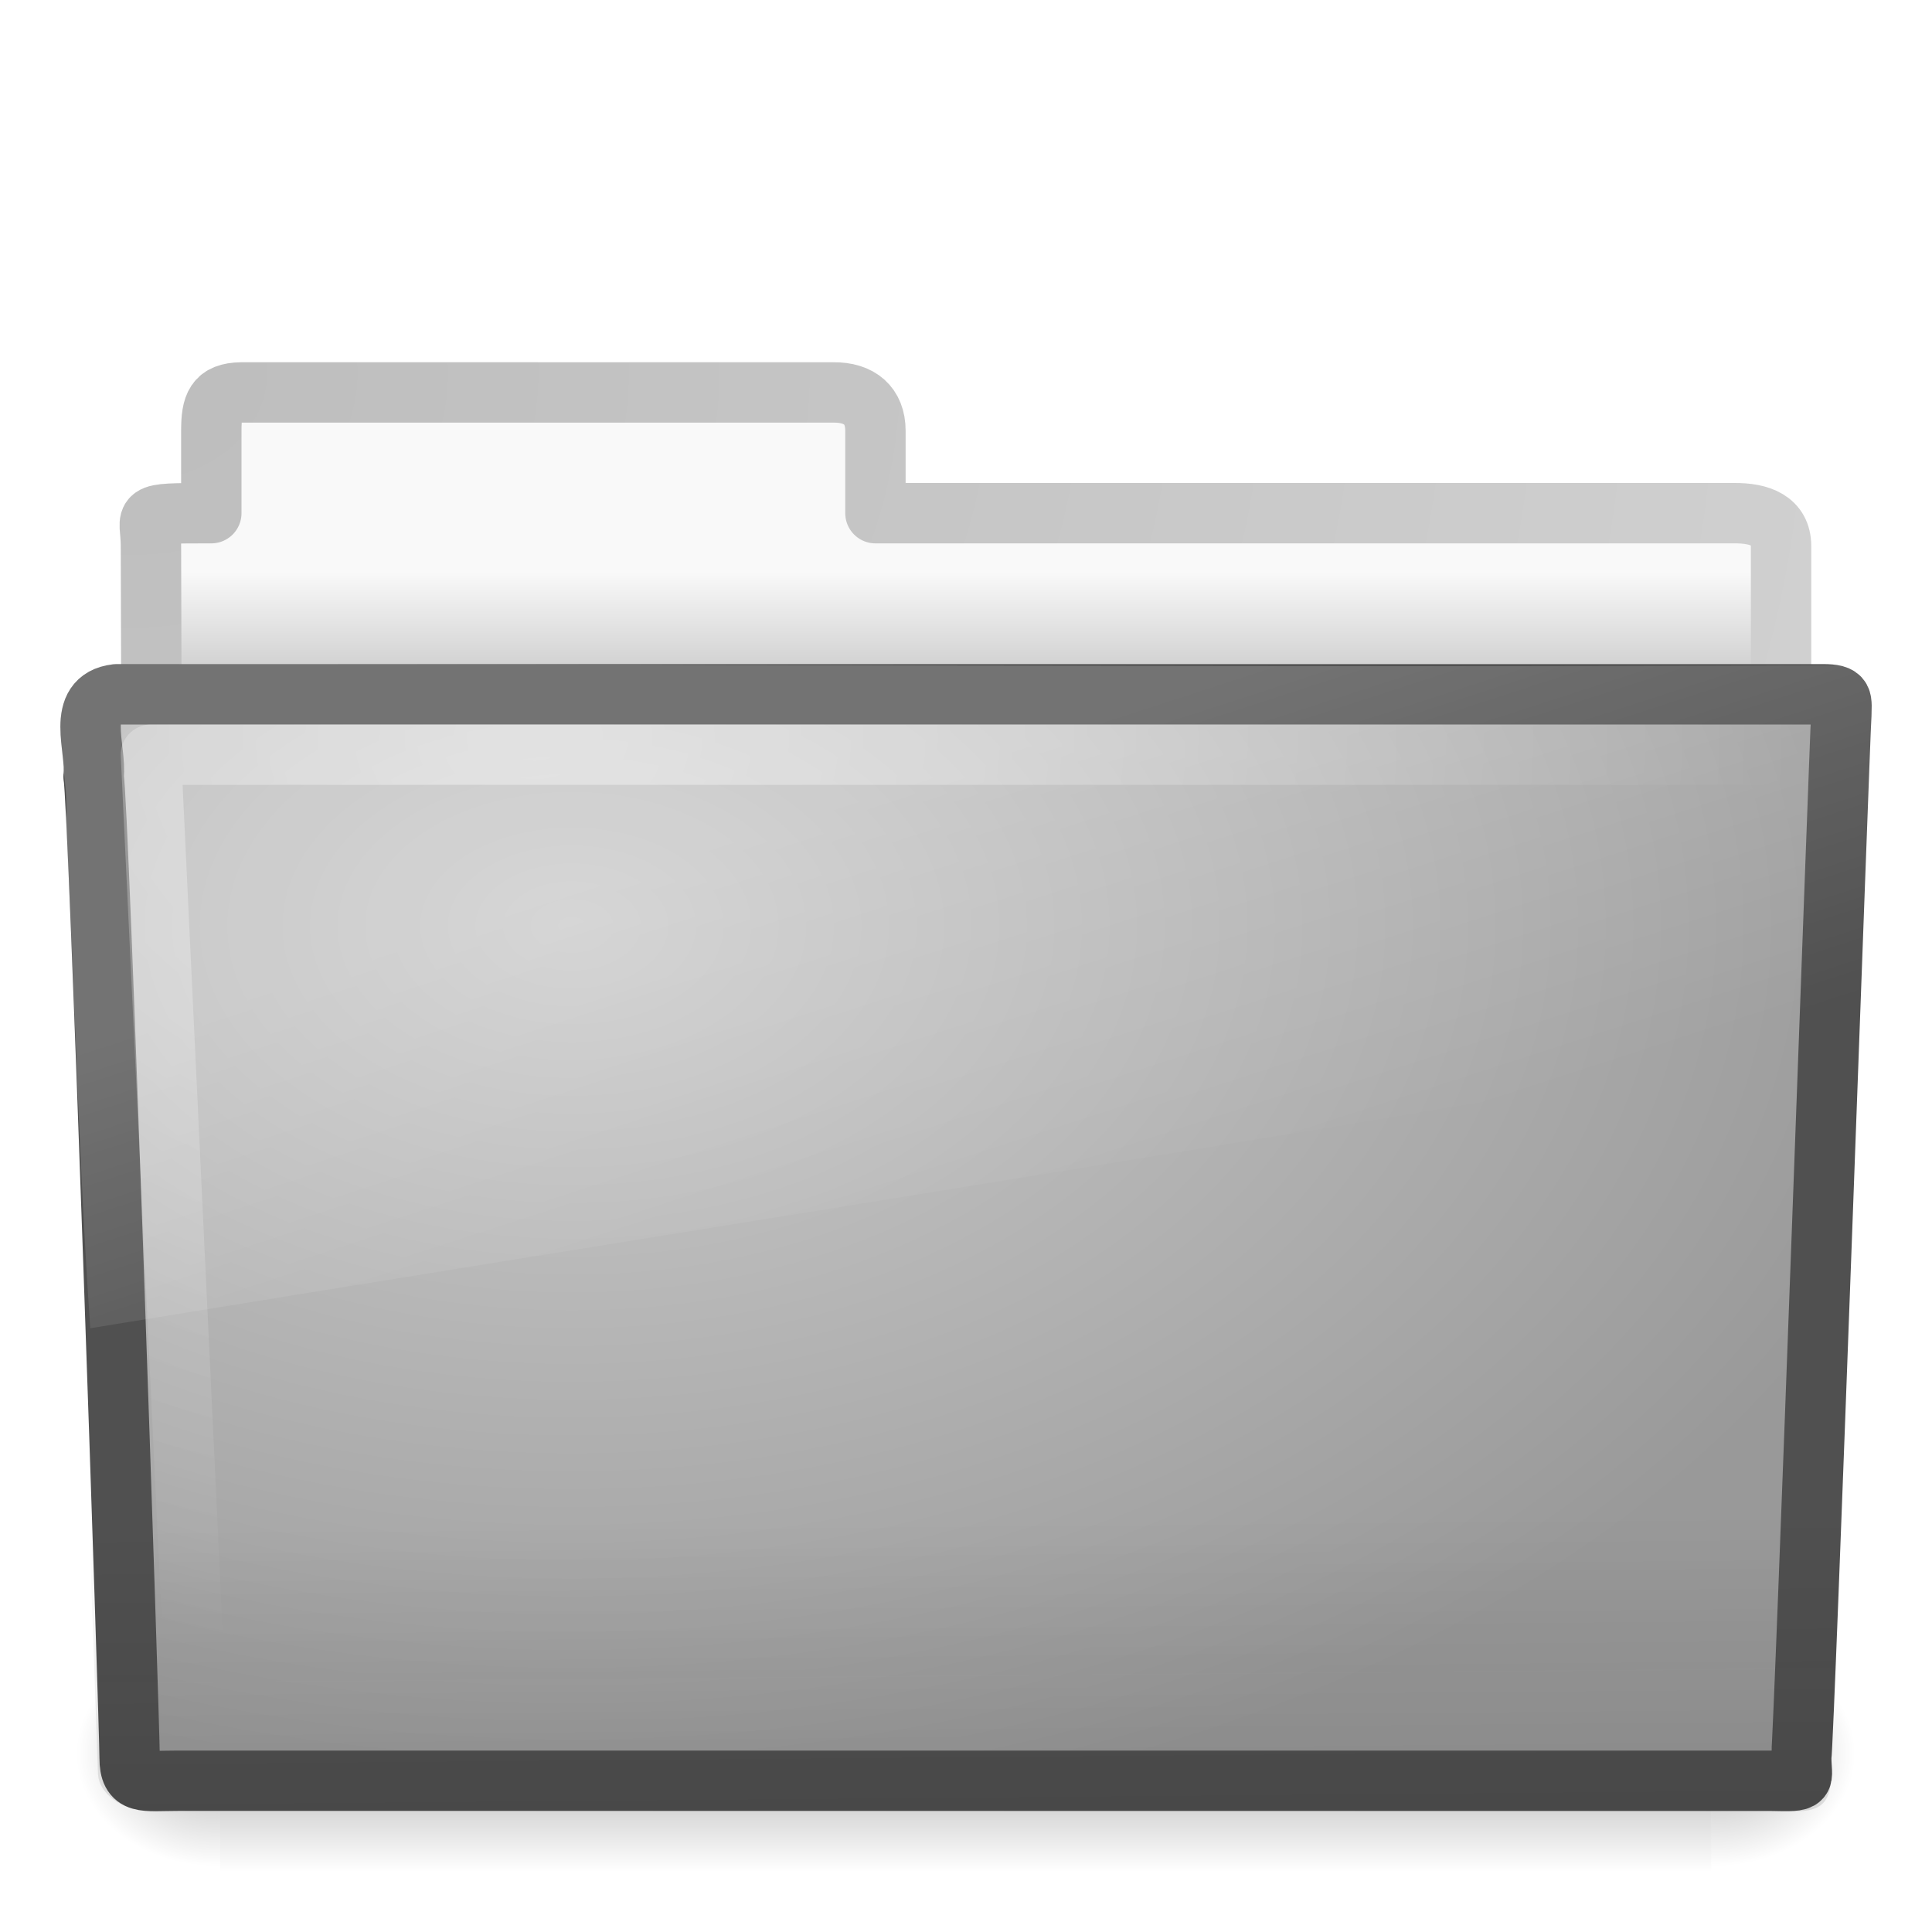
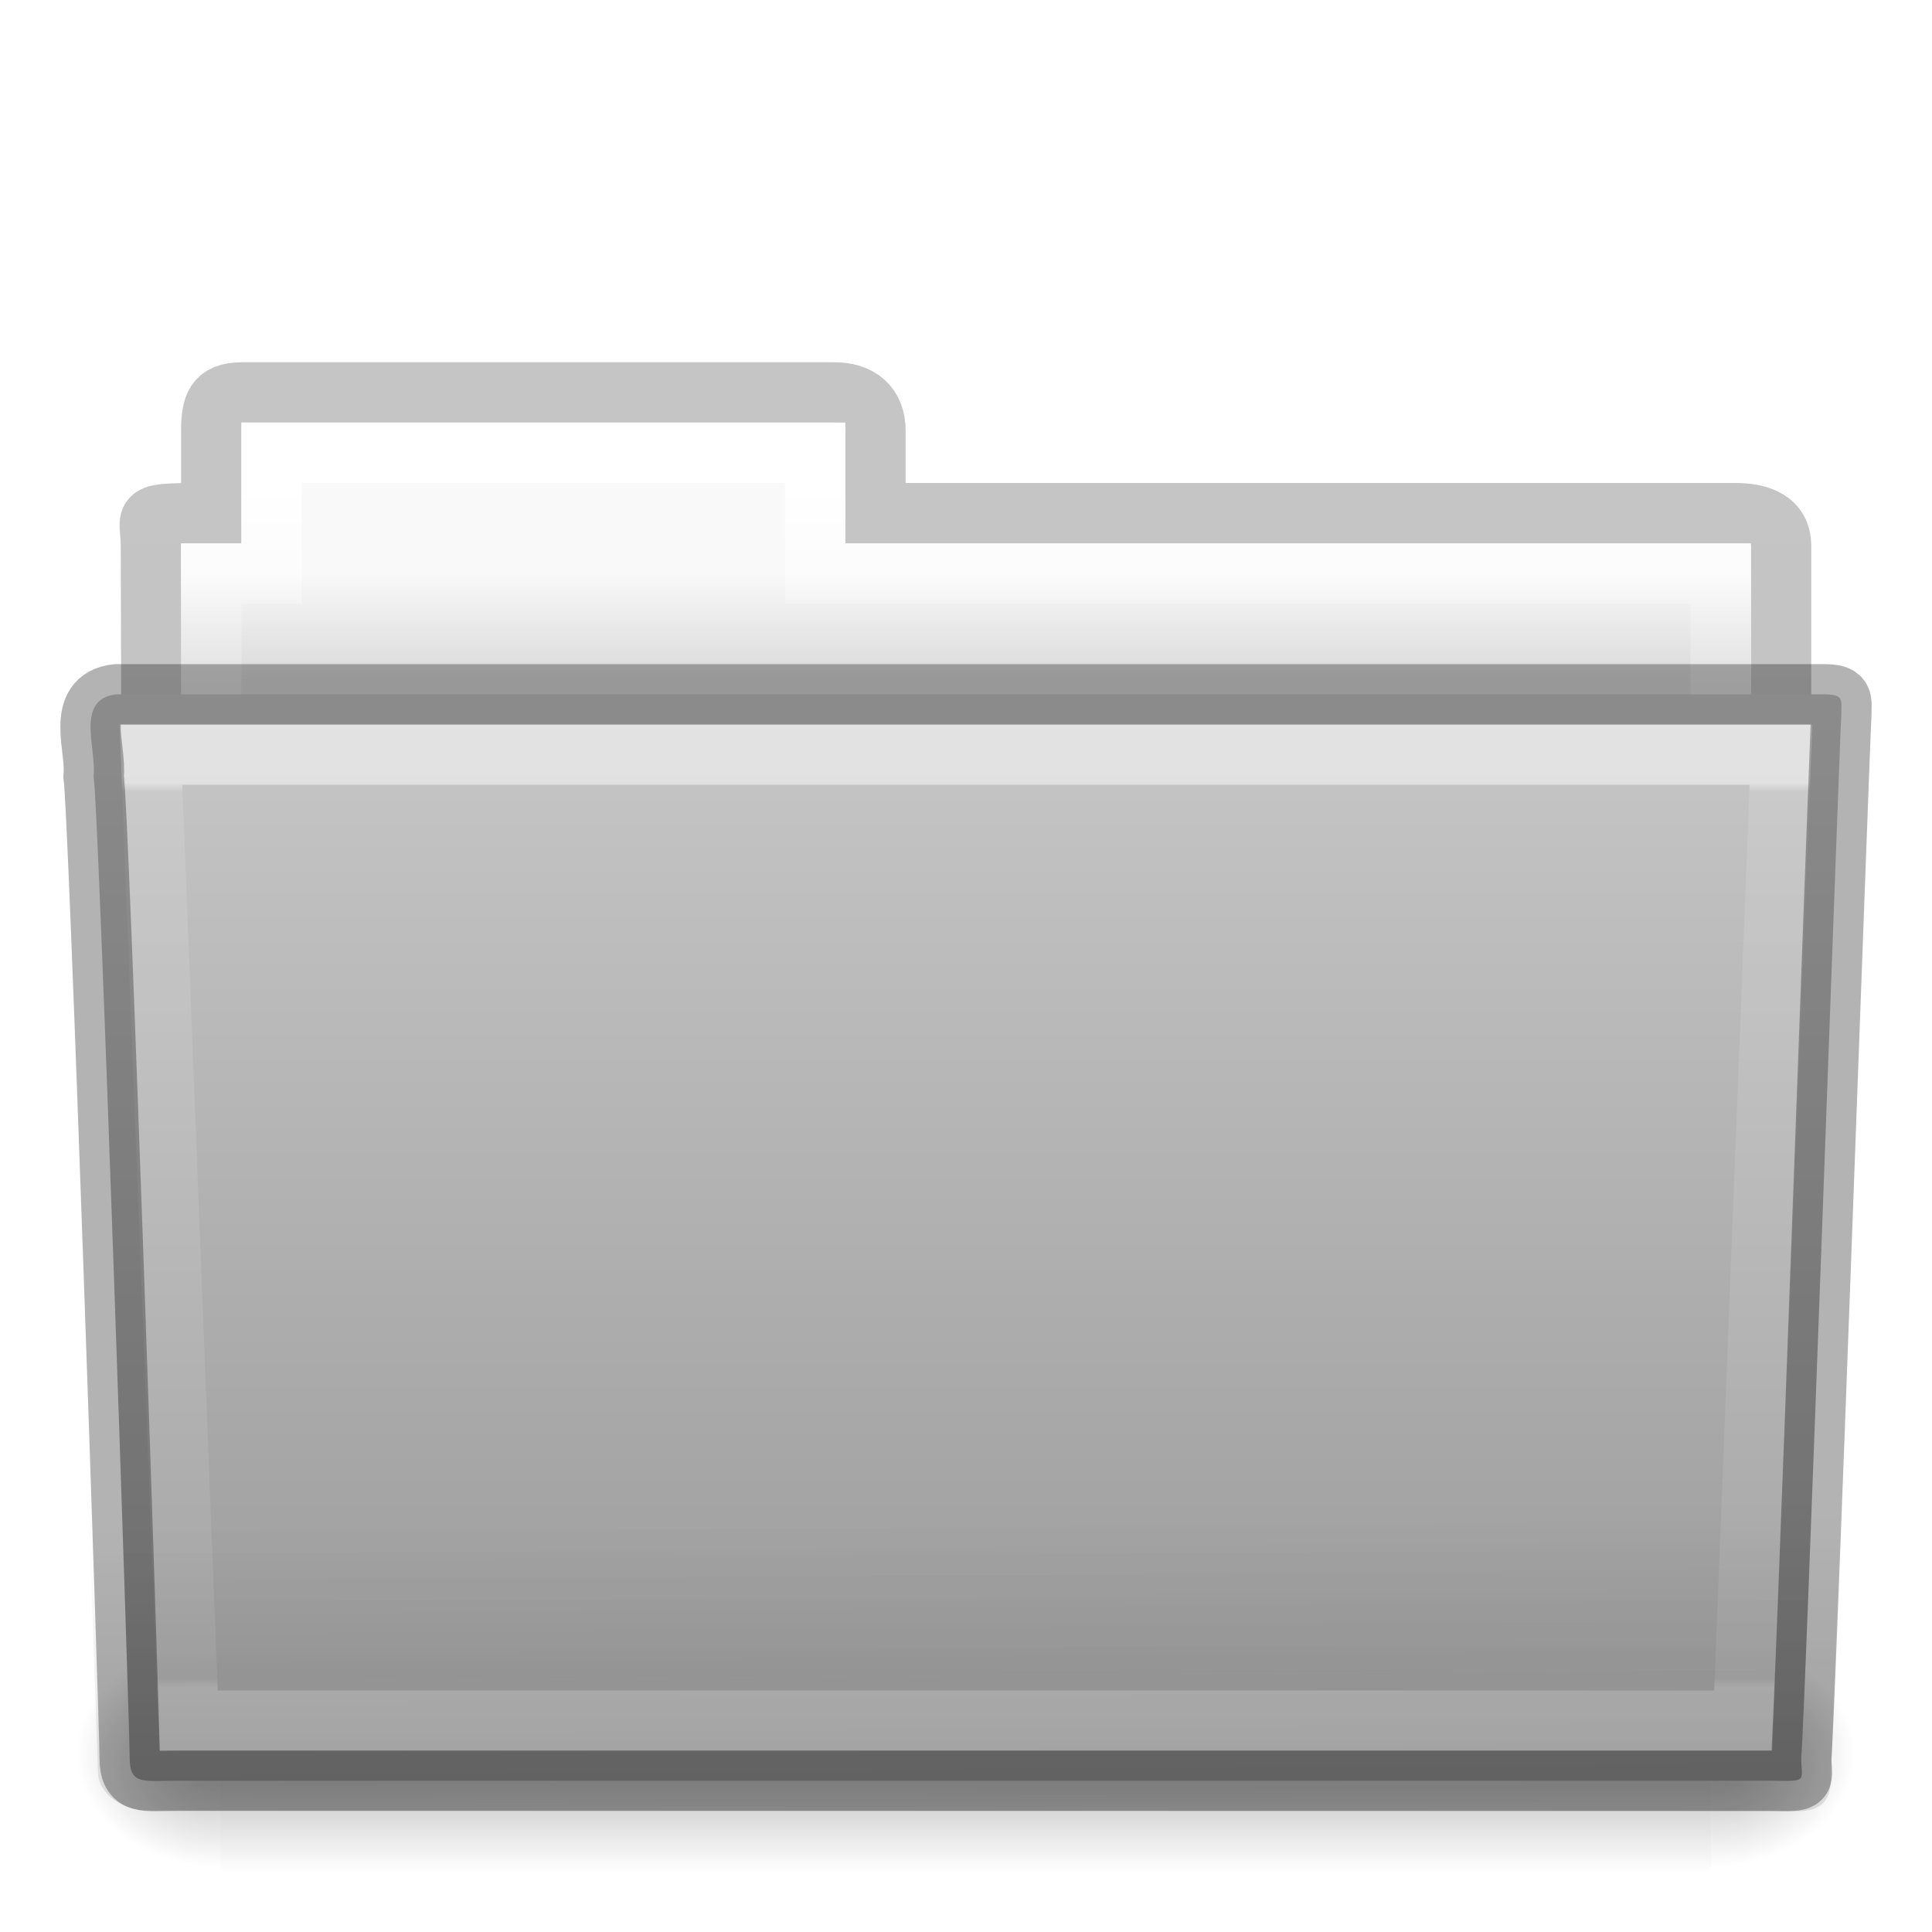
- <svg xmlns="http://www.w3.org/2000/svg" xmlns:xlink="http://www.w3.org/1999/xlink" version="1.0" width="32" height="32" id="svg44406">
-   <defs id="defs44408">
-     <linearGradient id="linearGradient3484">
-       <stop id="stop3486" style="stop-color:#bdbdbd;stop-opacity:1" offset="0" />
-       <stop id="stop3488" style="stop-color:#d0d0d0;stop-opacity:1" offset="1" />
+ <svg xmlns="http://www.w3.org/2000/svg" xmlns:xlink="http://www.w3.org/1999/xlink" width="32px" height="32px" id="svg14288" version="1.1">
+   <defs id="defs14290">
+     <linearGradient xlink:href="#linearGradient3454-2-5-0-3-4" id="linearGradient5926" gradientUnits="userSpaceOnUse" gradientTransform="matrix(0.8918614,0,0,1.053911,3.120829,5.412539)" x1="27.557" y1="7.163" x2="27.557" y2="21.387" />
+     <linearGradient id="linearGradient3454-2-5-0-3-4">
+       <stop offset="0" style="stop-color:#ffffff;stop-opacity:1" id="stop3456-4-9-38-1-8" />
+       <stop offset="0.01" style="stop-color:#ffffff;stop-opacity:0.235" id="stop3458-39-80-3-5-5" />
+       <stop offset="0.99" style="stop-color:#ffffff;stop-opacity:0.157" id="stop3460-7-0-2-4-2" />
+       <stop offset="1" style="stop-color:#ffffff;stop-opacity:0.392" id="stop3462-0-9-8-7-2" />
    </linearGradient>
-     <radialGradient cx="3" cy="5.017" r="21" fx="3" fy="5.017" id="radialGradient2452" xlink:href="#linearGradient3484" gradientUnits="userSpaceOnUse" gradientTransform="matrix(-1.274898e-8,1.714292,-2.159331,-1.4599595e-8,12.80936,2.857001)" />
-     <linearGradient id="linearGradient6404">
-       <stop id="stop6406" style="stop-color:#f9f9f9;stop-opacity:1" offset="0" />
-       <stop id="stop6408" style="stop-color:#c9c9c9;stop-opacity:1" offset="1" />
+     <linearGradient xlink:href="#linearGradient6129-963-697-142-998-580-273-5" id="linearGradient5922" gradientUnits="userSpaceOnUse" gradientTransform="matrix(0.7467531,0,0,0.6554922,-1.921891,1.167619)" x1="22.935" y1="49.629" x2="22.809" y2="36.658" />
+     <linearGradient id="linearGradient6129-963-697-142-998-580-273-5">
+       <stop id="stop2661-1" style="stop-color:#0a0a0a;stop-opacity:0.498" offset="0" />
+       <stop id="stop2663-85" style="stop-color:#0a0a0a;stop-opacity:0" offset="1" />
    </linearGradient>
-     <linearGradient x1="62.989" y1="13.183" x2="62.989" y2="16.19" id="linearGradient2450" xlink:href="#linearGradient6404" gradientUnits="userSpaceOnUse" gradientTransform="translate(-50.9409,0)" />
-     <linearGradient id="linearGradient5048-585">
-       <stop id="stop2667" style="stop-color:#000000;stop-opacity:0" offset="0" />
-       <stop id="stop2669" style="stop-color:#000000;stop-opacity:1" offset="0.5" />
-       <stop id="stop2671" style="stop-color:#000000;stop-opacity:0" offset="1" />
+     <linearGradient xlink:href="#linearGradient4632-0-6-4-3-4" id="linearGradient5915" gradientUnits="userSpaceOnUse" gradientTransform="matrix(0.6444443,0,0,0.642857,0.5335194,0.892859)" x1="35.793" y1="17.118" x2="35.793" y2="43.761" />
+     <linearGradient id="linearGradient4632-0-6-4-3-4">
+       <stop style="stop-color:#c6c6c6;stop-opacity:1;" offset="0" id="stop4634-4-4-7-7-4" />
+       <stop style="stop-color:#9a9a9a;stop-opacity:1;" offset="1" id="stop4636-3-1-5-1-3" />
    </linearGradient>
-     <linearGradient x1="302.857" y1="366.648" x2="302.857" y2="609.505" id="linearGradient2467" xlink:href="#linearGradient5048-585" gradientUnits="userSpaceOnUse" gradientTransform="matrix(7.9388558e-2,0,0,2.4705883e-2,-4.693293,31.94164)" />
-     <linearGradient id="linearGradient5060-179">
-       <stop id="stop2675" style="stop-color:#000000;stop-opacity:1" offset="0" />
-       <stop id="stop2677" style="stop-color:#000000;stop-opacity:0" offset="1" />
+     <linearGradient xlink:href="#linearGradient5048-585-0" id="linearGradient5905" gradientUnits="userSpaceOnUse" gradientTransform="matrix(0.05114282,0,0,0.01591575,-2.489957,22.29927)" x1="302.857" y1="366.648" x2="302.857" y2="609.505" />
+     <linearGradient id="linearGradient5048-585-0">
+       <stop id="stop2667-18" style="stop-color:#000000;stop-opacity:0" offset="0" />
+       <stop id="stop2669-9" style="stop-color:#000000;stop-opacity:1" offset="0.5" />
+       <stop id="stop2671-33" style="stop-color:#000000;stop-opacity:0" offset="1" />
    </linearGradient>
-     <radialGradient cx="605.714" cy="486.648" r="117.143" fx="605.714" fy="486.648" id="radialGradient2464" xlink:href="#linearGradient5060-179" gradientUnits="userSpaceOnUse" gradientTransform="matrix(3.0790832e-2,0,0,2.4705883e-2,24.61025,31.94164)" />
-     <linearGradient id="linearGradient5060-820">
-       <stop id="stop2681" style="stop-color:#000000;stop-opacity:1" offset="0" />
-       <stop id="stop2683" style="stop-color:#000000;stop-opacity:0" offset="1" />
+     <radialGradient xlink:href="#linearGradient5060-179-67" id="radialGradient5907" gradientUnits="userSpaceOnUse" gradientTransform="matrix(0.01983573,0,0,0.01591575,16.38765,22.29927)" cx="605.714" cy="486.648" fx="605.714" fy="486.648" r="117.143" />
+     <linearGradient id="linearGradient5060-179-67">
+       <stop id="stop2675-81" style="stop-color:#000000;stop-opacity:1" offset="0" />
+       <stop id="stop2677-2" style="stop-color:#000000;stop-opacity:0" offset="1" />
    </linearGradient>
-     <radialGradient cx="605.714" cy="486.648" r="117.143" fx="605.714" fy="486.648" id="radialGradient2461" xlink:href="#linearGradient5060-820" gradientUnits="userSpaceOnUse" gradientTransform="matrix(-3.0790825e-2,0,0,2.4705883e-2,23.38975,31.94164)" />
-     <linearGradient id="linearGradient3390">
-       <stop id="stop3392" style="stop-color:#51751e;stop-opacity:1" offset="0" />
-       <stop id="stop3394" style="stop-color:#51751e;stop-opacity:1" offset="1" />
+     <radialGradient xlink:href="#linearGradient5060-820-4" id="radialGradient5909" gradientUnits="userSpaceOnUse" gradientTransform="matrix(-0.01983573,0,0,0.01591575,15.60139,22.29927)" cx="605.714" cy="486.648" fx="605.714" fy="486.648" r="117.143" />
+     <linearGradient id="linearGradient5060-820-4">
+       <stop id="stop2681-5" style="stop-color:#000000;stop-opacity:1" offset="0" />
+       <stop id="stop2683-00" style="stop-color:#000000;stop-opacity:0" offset="1" />
    </linearGradient>
-     <linearGradient x1="82.453" y1="45.114" x2="82.453" y2="16.047" id="linearGradient2443" xlink:href="#linearGradient3390" gradientUnits="userSpaceOnUse" gradientTransform="translate(-53.76539,-0.1141929)" />
-     <linearGradient id="linearGradient7012-661-145-733-759-865-745">
-       <stop id="stop2699" style="stop-color:#cccccc;stop-opacity:1;" offset="0" />
-       <stop id="stop2701" style="stop-color:#999999;stop-opacity:1;" offset="1" />
+     <linearGradient xlink:href="#linearGradient4325" id="linearGradient5903" gradientUnits="userSpaceOnUse" gradientTransform="matrix(0.5438356,0,0,0.6146641,3.268879,5.091139)" x1="21.37" y1="4.732" x2="21.37" y2="34.143" />
+     <linearGradient id="linearGradient4325">
+       <stop offset="0" style="stop-color:#ffffff;stop-opacity:1" id="stop4327" />
+       <stop offset="0.111" style="stop-color:#ffffff;stop-opacity:0.235" id="stop4329" />
+       <stop offset="0.99" style="stop-color:#ffffff;stop-opacity:0.157" id="stop4331" />
+       <stop offset="1" style="stop-color:#ffffff;stop-opacity:0.392" id="stop4333" />
    </linearGradient>
-     <radialGradient cx="63.969" cy="14.113" r="23.097" fx="63.969" fy="14.113" id="radialGradient2441" xlink:href="#linearGradient7012-661-145-733-759-865-745" gradientUnits="userSpaceOnUse" gradientTransform="matrix(1.564693,-9.5143002e-8,6.1772287e-8,1.015888,-86.21257,8.146117)" />
-     <linearGradient id="linearGradient6129-963-697-142-998-580-273">
-       <stop id="stop2661" style="stop-color:#0a0a0a;stop-opacity:0.498" offset="0" />
-       <stop id="stop2663" style="stop-color:#0a0a0a;stop-opacity:0" offset="1" />
+     <linearGradient xlink:href="#linearGradient4646-7-4-3-5" id="linearGradient5899" gradientUnits="userSpaceOnUse" gradientTransform="matrix(0.6190476,0,0,0.6190476,-30.39181,1.428569)" x1="62.989" y1="13" x2="62.989" y2="16" />
+     <linearGradient id="linearGradient4646-7-4-3-5">
+       <stop offset="0" style="stop-color:#f9f9f9;stop-opacity:1" id="stop4648-8-0-3-6" />
+       <stop offset="1" style="stop-color:#d8d8d8;stop-opacity:1" id="stop4650-1-7-3-4" />
    </linearGradient>
-     <linearGradient x1="22.935" y1="49.629" x2="22.809" y2="36.658" id="linearGradient2438" xlink:href="#linearGradient6129-963-697-142-998-580-273" gradientUnits="userSpaceOnUse" gradientTransform="matrix(1.144692,0,0,0.9977536,-3.466141,1.098842)" />
-     <linearGradient id="linearGradient6087-437-184-795-110-662-495">
-       <stop id="stop2693" style="stop-color:#ffffff;stop-opacity:0.4" offset="0" />
-       <stop id="stop2695" style="stop-color:#ffffff;stop-opacity:0" offset="1" />
+     <linearGradient id="linearGradient3104-8-8-97-4-6-11-5-5-0">
+       <stop offset="0" style="stop-color:#000000;stop-opacity:0.322" id="stop3106-5-4-3-5-0-2-1-0-6" />
+       <stop offset="1" style="stop-color:#000000;stop-opacity:0.278" id="stop3108-4-3-7-8-2-0-7-9-1" />
    </linearGradient>
-     <radialGradient cx="7.265" cy="8.302" r="20.98" fx="7.265" fy="8.302" id="radialGradient2435" xlink:href="#linearGradient6087-437-184-795-110-662-495" gradientUnits="userSpaceOnUse" gradientTransform="matrix(0,1.207974,-1.627164,0,26.37175,8.266469)" />
-     <linearGradient id="linearGradient8265-821-176-38-919-66-249">
-       <stop id="stop2687" style="stop-color:#ffffff;stop-opacity:0.2" offset="0" />
-       <stop id="stop2689" style="stop-color:#ffffff;stop-opacity:0" offset="1" />
-     </linearGradient>
-     <linearGradient x1="11.566" y1="22.292" x2="15.215" y2="33.955" id="linearGradient2432" xlink:href="#linearGradient8265-821-176-38-919-66-249" gradientUnits="userSpaceOnUse" />
-     <linearGradient x1="11.566" y1="22.292" x2="15.215" y2="33.955" id="linearGradient2431" xlink:href="#linearGradient8265-821-176-38-919-66-249" gradientUnits="userSpaceOnUse" gradientTransform="matrix(0.6515346,0,0,0.6760494,0.3603499,0.1849652)" />
-     <radialGradient cx="7.265" cy="8.302" r="20.98" fx="7.265" fy="8.302" id="radialGradient2434" xlink:href="#linearGradient6087-437-184-795-110-662-495" gradientUnits="userSpaceOnUse" gradientTransform="matrix(0,0.7386341,-0.9984871,0,17.14857,6.854018)" />
-     <linearGradient x1="22.935" y1="49.629" x2="22.809" y2="36.658" id="linearGradient2437" xlink:href="#linearGradient6129-963-697-142-998-580-273" gradientUnits="userSpaceOnUse" gradientTransform="matrix(0.7467531,0,0,0.6554922,-1.922076,1.167618)" />
-     <radialGradient cx="63.969" cy="14.113" r="23.097" fx="63.969" fy="14.113" id="radialGradient2440" xlink:href="#linearGradient7012-661-145-733-759-865-745" gradientUnits="userSpaceOnUse" gradientTransform="matrix(1.007989,-6.1246211e-8,3.9794263e-8,0.6539555,-55.00541,6.106154)" />
-     <linearGradient x1="82.453" y1="45.114" x2="82.453" y2="10.826" id="linearGradient2442" xlink:href="#linearGradient3390" gradientUnits="userSpaceOnUse" gradientTransform="matrix(0.644209,0,0,0.643728,-34.10265,0.7887616)" />
-     <radialGradient cx="605.714" cy="486.648" r="117.143" fx="605.714" fy="486.648" id="radialGradient2445" xlink:href="#linearGradient5060-820" gradientUnits="userSpaceOnUse" gradientTransform="matrix(-1.9835727e-2,0,0,1.5915752e-2,15.60139,22.29927)" />
-     <radialGradient cx="605.714" cy="486.648" r="117.143" fx="605.714" fy="486.648" id="radialGradient2448" xlink:href="#linearGradient5060-179" gradientUnits="userSpaceOnUse" gradientTransform="matrix(1.9835731e-2,0,0,1.5915752e-2,16.38765,22.29927)" />
-     <linearGradient x1="302.857" y1="366.648" x2="302.857" y2="609.505" id="linearGradient2451" xlink:href="#linearGradient5048-585" gradientUnits="userSpaceOnUse" gradientTransform="matrix(5.1142824e-2,0,0,1.5915752e-2,-2.489957,22.29927)" />
-     <linearGradient x1="62.989" y1="13.183" x2="62.989" y2="16.19" id="linearGradient2454" xlink:href="#linearGradient6404" gradientUnits="userSpaceOnUse" gradientTransform="matrix(0.627907,0,0,0.6348983,-31.05591,1.103443)" />
-     <radialGradient cx="3" cy="5.017" r="21" fx="3" fy="5.017" id="radialGradient2456" xlink:href="#linearGradient3484" gradientUnits="userSpaceOnUse" gradientTransform="matrix(0,1.088401,-1.355859,0,8.97332,2.917348)" />
-     <linearGradient x1="302.857" y1="366.648" x2="302.857" y2="609.505" id="linearGradient2463" xlink:href="#linearGradient5048-585" gradientUnits="userSpaceOnUse" gradientTransform="matrix(5.1142824e-2,0,0,1.5915752e-2,-2.489957,22.29927)" />
-     <radialGradient cx="605.714" cy="486.648" r="117.143" fx="605.714" fy="486.648" id="radialGradient2465" xlink:href="#linearGradient5060-179" gradientUnits="userSpaceOnUse" gradientTransform="matrix(1.9835731e-2,0,0,1.5915752e-2,16.38765,22.29927)" />
-     <radialGradient cx="605.714" cy="486.648" r="117.143" fx="605.714" fy="486.648" id="radialGradient2467" xlink:href="#linearGradient5060-820" gradientUnits="userSpaceOnUse" gradientTransform="matrix(-1.9835727e-2,0,0,1.5915752e-2,15.60139,22.29927)" />
+     <linearGradient y2="3.634" x2="-51.786" y1="53.514" x1="-51.786" gradientTransform="matrix(0.5070338,0,0,0.5030026,68.02922,1.329769)" gradientUnits="userSpaceOnUse" id="linearGradient14236" xlink:href="#linearGradient3104-8-8-97-4-6-11-5-5-0" />
  </defs>
-   <path d="M 4,6.5 C 3.567,6.505 3.5,6.717 3.5,7.135 L 3.5,8.5 C 2.254,8.5 2.5,8.498 2.5,9.044 C 2.522,15.577 2.5,15.945 2.5,16.5 C 3.401,16.5 29.5,14.151 29.5,13.14 L 29.5,9.044 C 29.5,8.626 29.152,8.495 28.719,8.5 L 14.5,8.5 L 14.5,7.135 C 14.5,6.717 14.236,6.495 13.802,6.5 L 4,6.5 z" id="path3468" style="fill:url(#linearGradient2454);fill-opacity:1;stroke:url(#radialGradient2456);stroke-width:1;stroke-linecap:round;stroke-linejoin:round;stroke-miterlimit:4;stroke-dasharray:none;stroke-opacity:1;display:inline" />
-   <g transform="translate(0,-1.000001)" id="g2458">
-     <rect width="24.695" height="3.865" x="3.647" y="28.135" id="rect4173" style="opacity:0.3;fill:url(#linearGradient2463);fill-opacity:1;fill-rule:nonzero;stroke:none;stroke-width:1;stroke-linecap:round;stroke-linejoin:miter;marker:none;marker-start:none;marker-mid:none;marker-end:none;stroke-miterlimit:4;stroke-dasharray:none;stroke-dashoffset:0;stroke-opacity:1;visibility:visible;display:inline;overflow:visible" />
-     <path d="M 28.342,28.135 C 28.342,28.135 28.342,32 28.342,32 C 29.363,32.007 30.811,31.134 30.811,30.067 C 30.811,29 29.671,28.135 28.342,28.135 z" id="path5058" style="opacity:0.3;fill:url(#radialGradient2465);fill-opacity:1;fill-rule:nonzero;stroke:none;stroke-width:1;stroke-linecap:round;stroke-linejoin:miter;marker:none;marker-start:none;marker-mid:none;marker-end:none;stroke-miterlimit:4;stroke-dasharray:none;stroke-dashoffset:0;stroke-opacity:1;visibility:visible;display:inline;overflow:visible" />
-     <path d="M 3.647,28.135 C 3.647,28.135 3.647,32 3.647,32 C 2.626,32.007 1.178,31.134 1.178,30.067 C 1.178,29 2.318,28.135 3.647,28.135 z" id="path5018" style="opacity:0.3;fill:url(#radialGradient2467);fill-opacity:1;fill-rule:nonzero;stroke:none;stroke-width:1;stroke-linecap:round;stroke-linejoin:miter;marker:none;marker-start:none;marker-mid:none;marker-end:none;stroke-miterlimit:4;stroke-dasharray:none;stroke-dashoffset:0;stroke-opacity:1;visibility:visible;display:inline;overflow:visible" />
+   <g id="layer1">
+     <path d="m 4,6.5 c -0.433,0.005 -0.5,0.217 -0.5,0.635 l 0,1.365 c -1.246,0 -1,-0.002 -1,0.544 0.022,6.533 0,6.901 0,7.456 0.901,0 27,-2.349 27,-3.36 l 0,-4.096 c 0,-0.418 -0.348,-0.549 -0.781,-0.544 l -14.219,0 0,-1.365 c 0,-0.418 -0.264,-0.64 -0.698,-0.635 l -9.802,0 z" id="path3468-10" style="opacity:0.8;color:#000000;fill:none;stroke:url(#linearGradient14236);stroke-width:1;stroke-linecap:butt;stroke-linejoin:miter;stroke-miterlimit:4;stroke-opacity:1;stroke-dasharray:none;stroke-dashoffset:0;marker:none;visibility:visible;display:inline;overflow:visible;enable-background:accumulate" />
+     <path style="color:#000000;fill:url(#linearGradient5899);fill-opacity:1;fill-rule:nonzero;stroke:none;stroke-width:1;marker:none;visibility:visible;display:inline;overflow:visible;enable-background:accumulate" d="m 4,7 0,2 -1,0 0,4 26,0 0,-4 -15,0 0,-2 -10,0 z" id="rect3409-5" />
+     <path style="color:#000000;fill:none;stroke:url(#linearGradient5903);stroke-width:1;stroke-linecap:round;stroke-linejoin:miter;stroke-miterlimit:4;stroke-opacity:1;stroke-dasharray:none;stroke-dashoffset:0;marker:none;visibility:visible;display:inline;overflow:visible;enable-background:accumulate" d="m 4.5,7.5 0,2 -1,0 0,4 25,0 0,-4 -15,0 0,-2 -9,0 z" id="rect3409" />
+     <g transform="translate(1.7935663e-4,-1.000001)" id="g2458">
+       <rect width="24.695" height="3.865" x="3.647" y="28.135" id="rect4173-1" style="opacity:0.3;fill:url(#linearGradient5905);fill-opacity:1;fill-rule:nonzero;stroke:none;stroke-width:1;marker:none;visibility:visible;display:inline;overflow:visible" />
+       <path d="m 28.342,28.135 c 0,0 0,3.865 0,3.865 1.021,0.007 2.469,-0.866 2.469,-1.933 0,-1.067 -1.14,-1.932 -2.469,-1.932 z" id="path5058-4" style="opacity:0.3;fill:url(#radialGradient5907);fill-opacity:1;fill-rule:nonzero;stroke:none;stroke-width:1;marker:none;visibility:visible;display:inline;overflow:visible" />
+       <path d="m 3.647,28.135 c 0,0 0,3.865 0,3.865 -1.021,0.007 -2.469,-0.866 -2.469,-1.933 0,-1.067 1.14,-1.932 2.469,-1.932 z" id="path5018-84" style="opacity:0.3;fill:url(#radialGradient5909);fill-opacity:1;fill-rule:nonzero;stroke:none;stroke-width:1;marker:none;visibility:visible;display:inline;overflow:visible" />
+     </g>
+     <path d="m 1.927,11.5 c -0.691,0.08 -0.322,0.903 -0.377,1.365 0.08,0.299 0.598,15.718 0.598,16.247 0,0.46 0.227,0.382 0.801,0.382 8.499,0 17.898,0 26.397,0 0.619,0.014 0.488,0.007 0.488,-0.389 0.045,-0.203 0.64,-16.978 0.663,-17.243 0,-0.279 0.058,-0.362 -0.305,-0.362 -9.076,0 -19.188,0 -28.265,0 z" id="path3388" style="color:#000000;fill:url(#linearGradient5915);fill-opacity:1;fill-rule:nonzero;stroke:none;stroke-width:1;marker:none;visibility:visible;display:inline;overflow:visible;enable-background:accumulate" />
+     <path d="m 1.682,11 28.636,2.7e-4 c 0.414,0 0.682,0.292 0.682,0.655 l -0.673,17.712 c 0.01,0.459 -0.136,0.642 -0.617,0.632 l -27.256,-0.011 c -0.414,0 -0.831,-0.271 -0.831,-0.634 l -0.622,-17.698 c 0,-0.363 0.268,-0.655 0.682,-0.655 z" id="path6127-36" style="opacity:0.4;fill:url(#linearGradient5922);fill-opacity:1;stroke:none" />
+     <path style="opacity:0.5;color:#000000;fill:none;stroke:url(#linearGradient5926);stroke-width:1;stroke-linecap:round;stroke-linejoin:miter;stroke-miterlimit:4;stroke-opacity:1;stroke-dasharray:none;stroke-dashoffset:0;marker:none;visibility:visible;display:inline;overflow:visible;enable-background:accumulate" d="m 2.5,12.5 0.625,16 25.749,0 0.625,-16 z" id="path3309" />
+     <path d="m 1.927,11.5 c -0.691,0.08 -0.322,0.903 -0.377,1.365 0.08,0.299 0.598,15.718 0.598,16.247 0,0.46 0.227,0.382 0.801,0.382 8.499,0 17.898,0 26.397,0 0.619,0.014 0.488,0.007 0.488,-0.389 0.045,-0.203 0.64,-16.978 0.663,-17.243 0,-0.279 0.058,-0.362 -0.305,-0.362 -9.076,0 -19.188,0 -28.265,0 z" id="path3388-5" style="opacity:0.3;color:#000000;fill:none;stroke:#000000;stroke-width:1;stroke-linecap:round;stroke-linejoin:round;stroke-miterlimit:4;stroke-opacity:1;stroke-dasharray:none;stroke-dashoffset:0;marker:none;visibility:visible;display:inline;overflow:visible;enable-background:accumulate" />
  </g>
-   <path d="M 1.927,11.5 C 1.236,11.58 1.605,12.403 1.55,12.865 C 1.63,13.164 2.147,28.583 2.147,29.113 C 2.147,29.573 2.374,29.495 2.949,29.495 C 11.448,29.495 20.847,29.495 29.346,29.495 C 29.965,29.509 29.834,29.502 29.834,29.106 C 29.879,28.903 30.474,12.127 30.497,11.862 C 30.497,11.583 30.555,11.5 30.192,11.5 C 21.115,11.5 11.003,11.5 1.927,11.5 z" id="path3388" style="fill:url(#radialGradient2440);fill-opacity:1;stroke:#505050;stroke-width:1;stroke-linecap:round;stroke-linejoin:round;stroke-miterlimit:4;stroke-dashoffset:0;stroke-opacity:1" />
-   <path d="m 1.682,11 28.636,2.66e-4 C 30.732,11 31,11.292 31,11.656 l -0.674,17.712 c 0.01,0.459 -0.136,0.642 -0.617,0.632 L 2.453,29.988 c -0.414,0 -0.831,-0.271 -0.831,-0.634 L 1,11.655 C 1,11.292 1.268,11 1.682,11 z" id="path6127" style="opacity:0.4;fill:url(#linearGradient2437);fill-opacity:1;stroke:none" />
-   <path d="M 29.5,12.5 C 21.197,12.5 10.803,12.5 2.5,12.5 C 2.737,17.5 2.973,22.5 3.21,27.5" id="path2435" style="fill:none;fill-rule:evenodd;stroke:url(#radialGradient2434);stroke-width:1;stroke-linecap:round;stroke-linejoin:round;stroke-miterlimit:4;stroke-dasharray:none;stroke-opacity:1" />
-   <path d="M 30.406,11.017 C 20.926,11.067 11.205,10.987 1.725,11.002 C 0.547,11.28 1.181,12.669 1.091,13.551 C 1.236,16.366 1.301,19.193 1.495,22 C 11.269,20.403 20.993,18.885 30.596,17.234 C 31.104,15.485 30.968,12.329 30.994,11.69 C 31.045,11.233 30.749,11.01 30.406,11.017 z" id="path3455" style="fill:url(#linearGradient2431);fill-opacity:1;stroke:none;stroke-width:1;stroke-linecap:round;stroke-linejoin:round;stroke-miterlimit:4;stroke-dashoffset:0;stroke-opacity:1" />
</svg>
